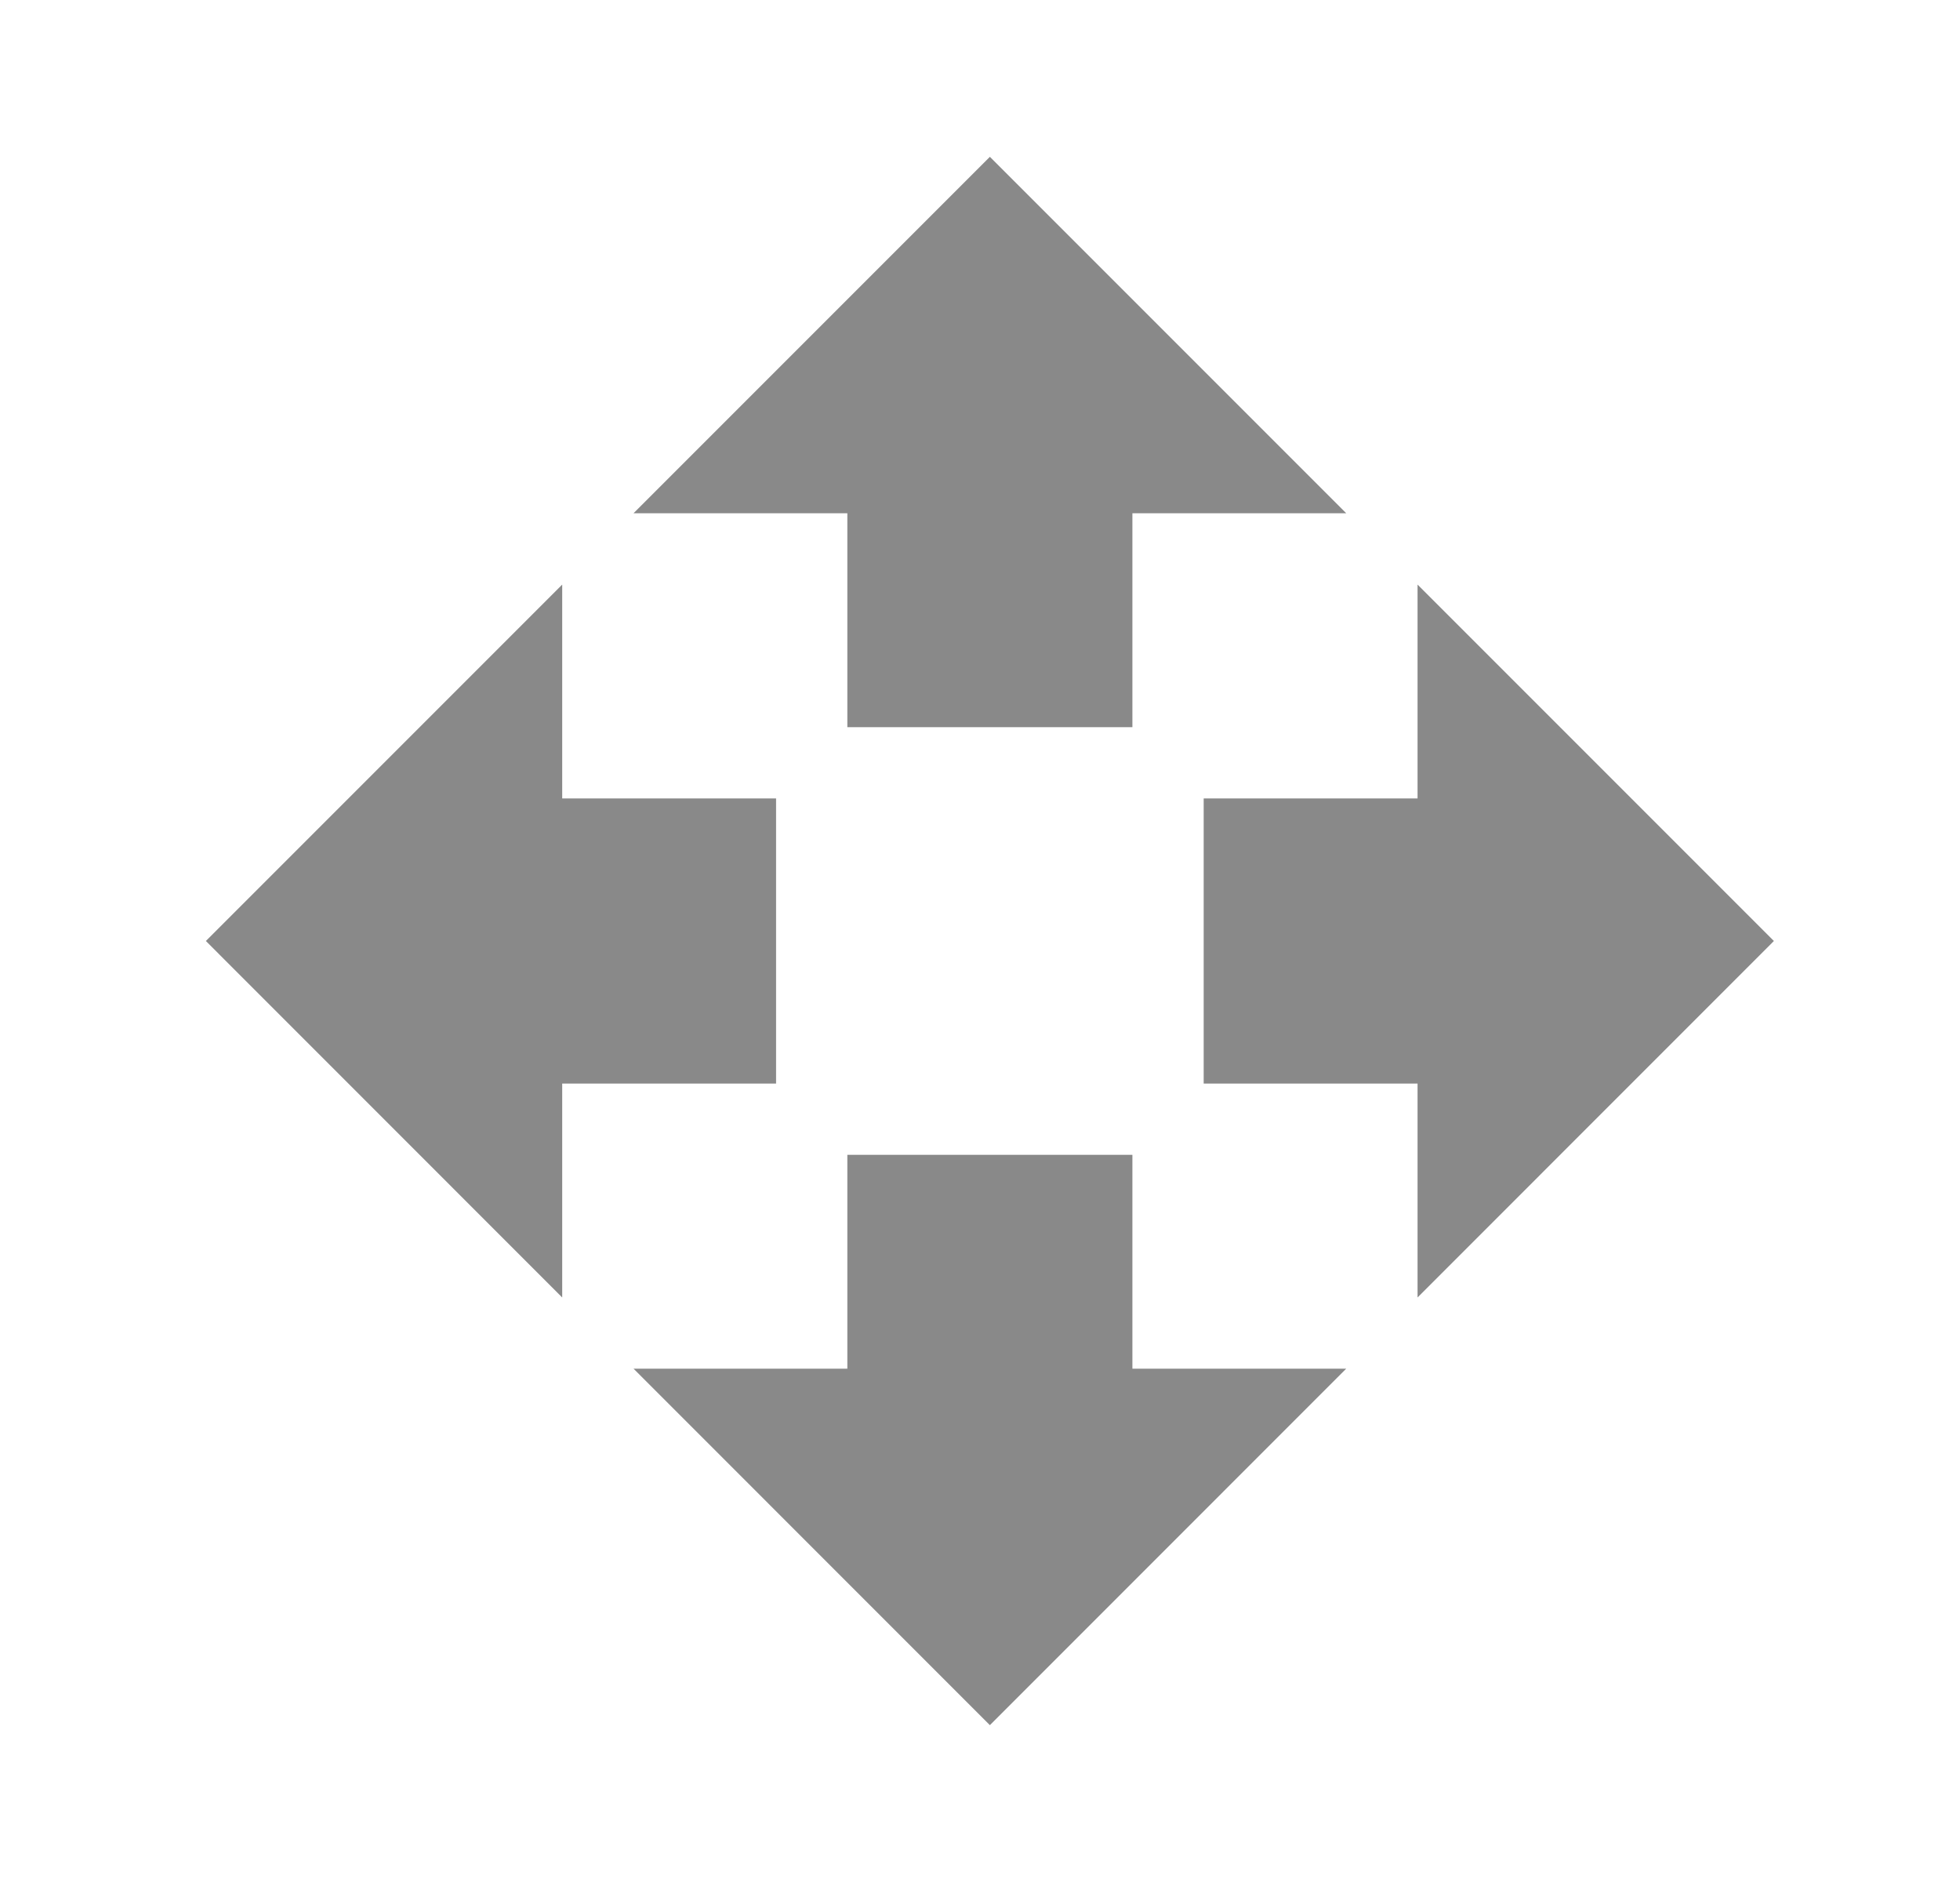
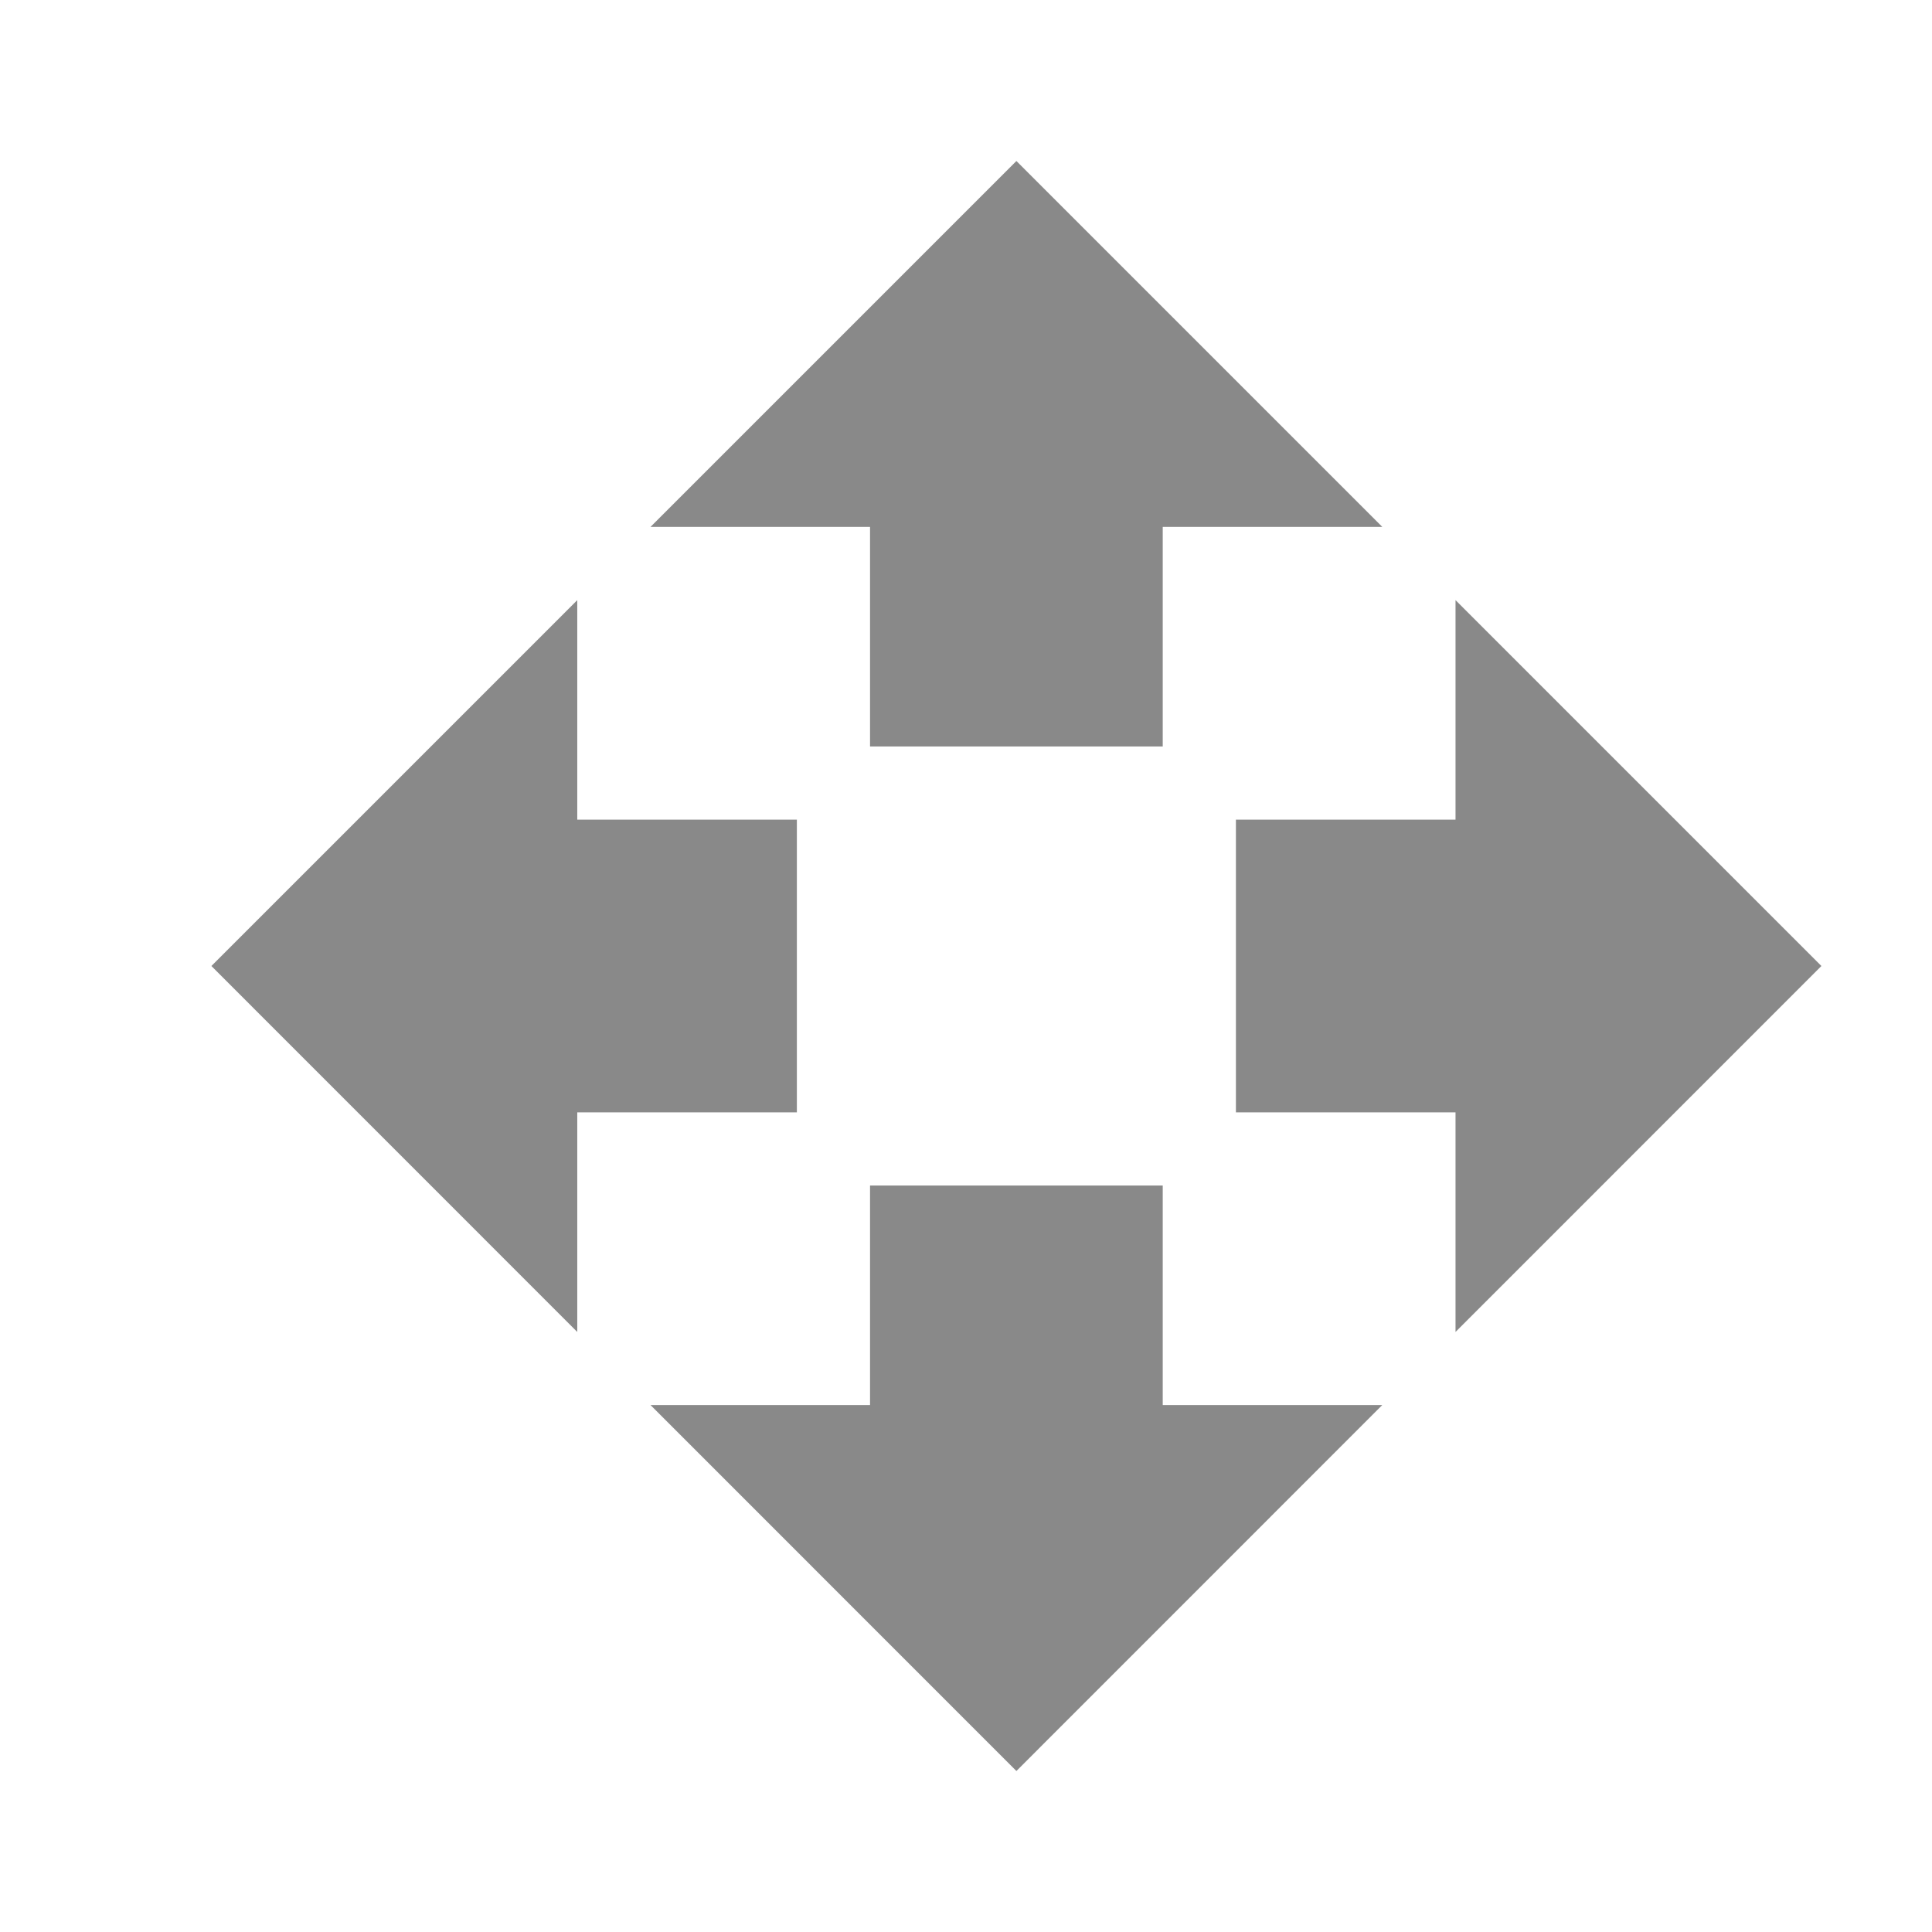
- <svg xmlns="http://www.w3.org/2000/svg" width="25" height="24" viewBox="0 0 25 24" fill="none">
+ <svg xmlns="http://www.w3.org/2000/svg" width="24" height="24" viewBox="0 0 24 24" fill="none">
  <path d="M10.808 9.273H14.444V6.545H17.171L12.626 2L8.081 6.545H10.808V9.273ZM9.899 10.182H7.171V7.455L2.626 12L7.171 16.546V13.818H9.899V10.182ZM22.626 12L18.081 7.455V10.182H15.353V13.818H18.081V16.546L22.626 12ZM14.444 14.727H10.808V17.454H8.081L12.626 22L17.171 17.454H14.444V14.727Z" fill="#898989" />
</svg>
